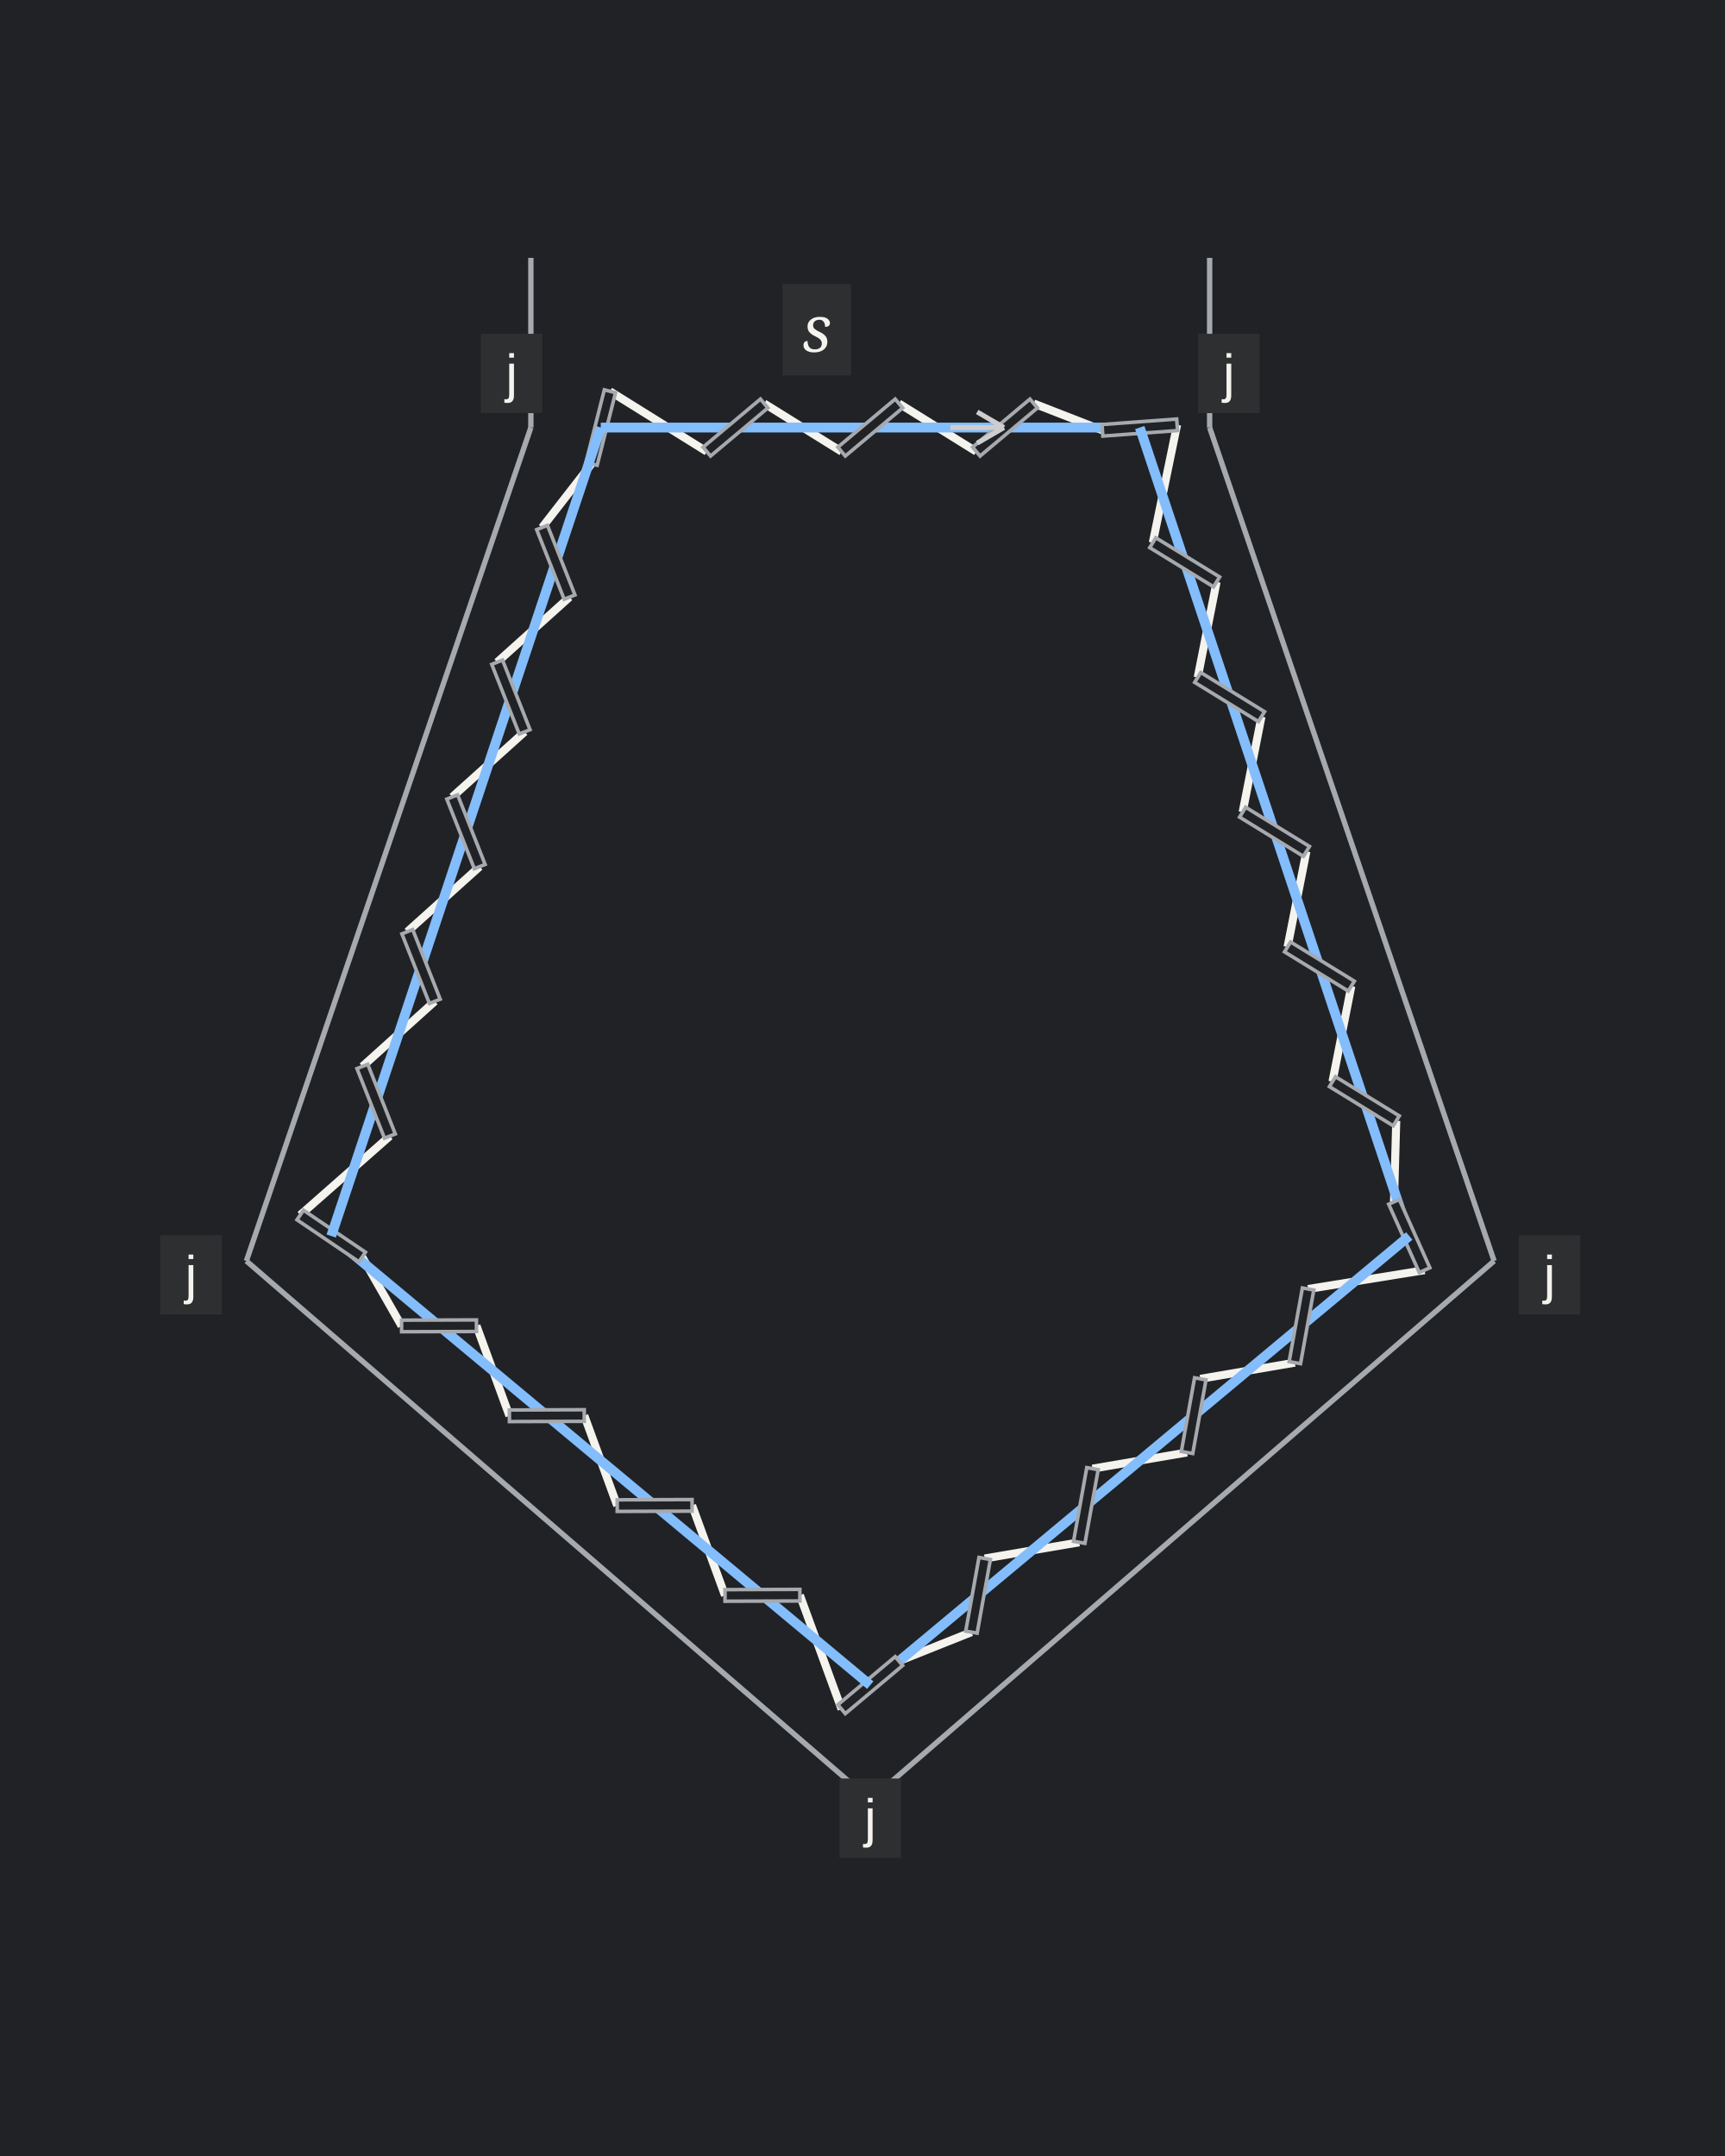
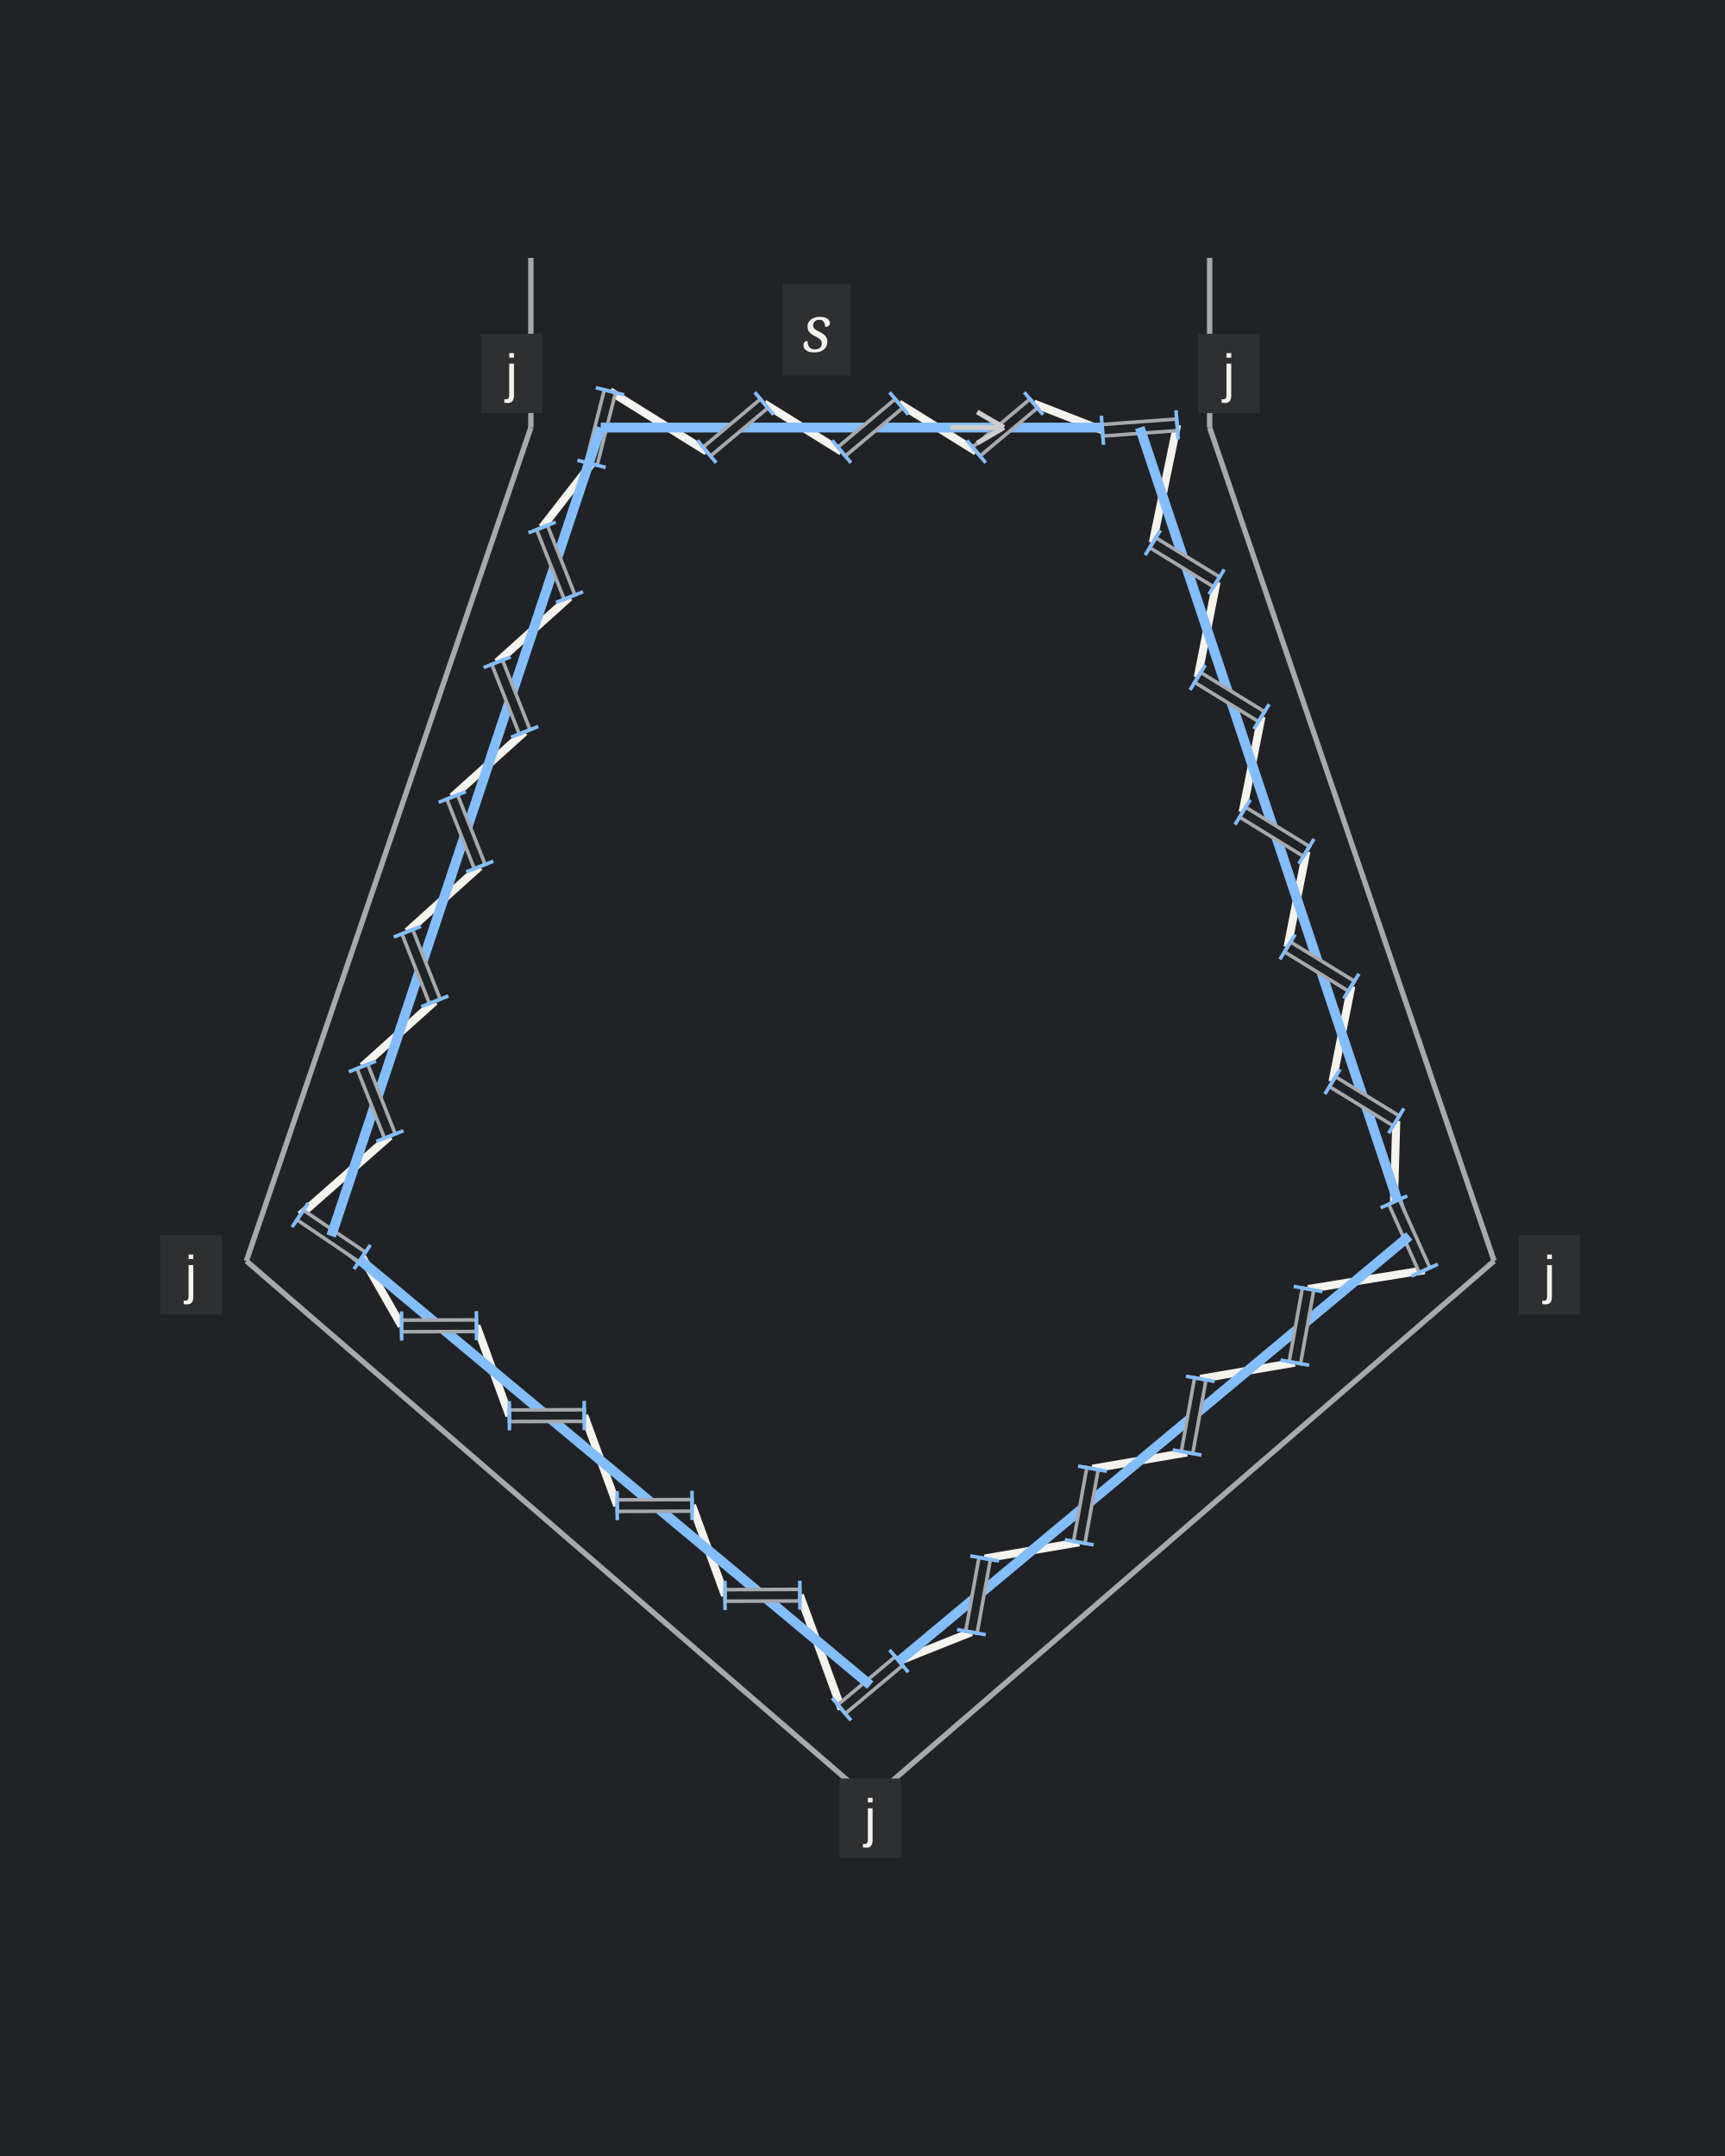
<svg xmlns="http://www.w3.org/2000/svg" width="600" height="750" viewBox="0 0 600 750" role="img" aria-labelledby="title description">
  <rect width="100%" height="100%" fill="#202225" />
  <g transform="translate(-162.3043 74.331) scale(1.55)">
    <polygon class="leather-fill" points="223.84,9.92 223.84,48 160,235.04 300,356 440,235.04 376.16,48 376.16,9.92" fill="#3A3C3F" fill-opacity="0" />
    <line class="leather-edge" x1="223.84" y1="9.92" x2="223.84" y2="48" stroke="#A6A9AE" stroke-width="1.2" />
    <line class="leather-edge" x1="223.84" y1="48" x2="160" y2="235.04" stroke="#A6A9AE" stroke-width="1.2" />
    <line class="leather-edge" x1="160" y1="235.04" x2="300" y2="356" stroke="#A6A9AE" stroke-width="1.2" />
    <line class="leather-edge" x1="300" y1="356" x2="440" y2="235.04" stroke="#A6A9AE" stroke-width="1.2" />
    <line class="leather-edge" x1="440" y1="235.04" x2="376.16" y2="48" stroke="#A6A9AE" stroke-width="1.2" />
    <line class="leather-edge" x1="376.16" y1="48" x2="376.16" y2="9.92" stroke="#A6A9AE" stroke-width="1.2" />
    <line class="guide" x1="239.52" y1="48" x2="360.48" y2="48" stroke="#797E87" stroke-width="1" />
    <line class="guide" x1="360.48" y1="48" x2="420.96" y2="229.44" stroke="#797E87" stroke-width="1" />
    <line class="guide" x1="420.96" y1="229.44" x2="300" y2="330.24" stroke="#797E87" stroke-width="1" />
    <line class="guide" x1="300" y1="330.24" x2="179.04" y2="229.44" stroke="#797E87" stroke-width="1" />
    <line class="guide" x1="179.04" y1="229.44" x2="239.52" y2="48" stroke="#797E87" stroke-width="1" />
    <line class="thread" x1="306.435" y1="42.601" x2="323.805" y2="53.399" stroke="#F5F3ED" stroke-width="1.8" />
    <line class="thread" x1="336.675" y1="42.601" x2="352.103" y2="48.618" stroke="#F5F3ED" stroke-width="1.8" />
    <line class="thread" x1="368.857" y1="47.382" x2="363.403" y2="73.843" stroke="#F5F3ED" stroke-width="1.8" />
    <line class="thread" x1="377.717" y1="82.637" x2="373.483" y2="104.083" stroke="#F5F3ED" stroke-width="1.8" />
    <line class="thread" x1="387.797" y1="112.877" x2="383.563" y2="134.323" stroke="#F5F3ED" stroke-width="1.8" />
    <line class="thread" x1="397.877" y1="143.117" x2="393.643" y2="164.563" stroke="#F5F3ED" stroke-width="1.8" />
    <line class="thread" x1="407.957" y1="173.357" x2="403.723" y2="194.803" stroke="#F5F3ED" stroke-width="1.8" />
    <line class="thread" x1="418.037" y1="203.597" x2="417.527" y2="221.773" stroke="#F5F3ED" stroke-width="1.8" />
    <line class="thread" x1="424.393" y1="237.107" x2="398.255" y2="241.333" stroke="#F5F3ED" stroke-width="1.8" />
    <line class="thread" x1="395.281" y1="257.867" x2="374.063" y2="261.493" stroke="#F5F3ED" stroke-width="1.8" />
    <line class="thread" x1="371.089" y1="278.027" x2="349.871" y2="281.653" stroke="#F5F3ED" stroke-width="1.8" />
    <line class="thread" x1="346.897" y1="298.187" x2="325.679" y2="301.813" stroke="#F5F3ED" stroke-width="1.8" />
    <line class="thread" x1="322.705" y1="318.347" x2="306.435" y2="324.841" stroke="#F5F3ED" stroke-width="1.8" />
    <line class="thread" x1="293.565" y1="335.639" x2="284.208" y2="310.051" stroke="#F5F3ED" stroke-width="1.8" />
    <line class="thread" x1="267.408" y1="310.109" x2="260.016" y2="289.891" stroke="#F5F3ED" stroke-width="1.8" />
    <line class="thread" x1="243.216" y1="289.949" x2="235.824" y2="269.731" stroke="#F5F3ED" stroke-width="1.8" />
    <line class="thread" x1="219.024" y1="269.789" x2="211.632" y2="249.571" stroke="#F5F3ED" stroke-width="1.8" />
    <line class="thread" x1="194.832" y1="249.629" x2="185.994" y2="234.152" stroke="#F5F3ED" stroke-width="1.8" />
    <line class="thread" x1="172.086" y1="224.728" x2="192.207" y2="207.012" stroke="#F5F3ED" stroke-width="1.8" />
    <line class="thread" x1="186.033" y1="191.388" x2="202.287" y2="176.772" stroke="#F5F3ED" stroke-width="1.8" />
    <line class="thread" x1="196.113" y1="161.148" x2="212.367" y2="146.532" stroke="#F5F3ED" stroke-width="1.8" />
    <line class="thread" x1="206.193" y1="130.908" x2="222.447" y2="116.292" stroke="#F5F3ED" stroke-width="1.8" />
    <line class="thread" x1="216.273" y1="100.668" x2="232.527" y2="86.052" stroke="#F5F3ED" stroke-width="1.8" />
    <line class="thread" x1="226.353" y1="70.428" x2="237.457" y2="56.143" stroke="#F5F3ED" stroke-width="1.8" />
    <line class="thread" x1="241.583" y1="39.857" x2="263.325" y2="53.399" stroke="#F5F3ED" stroke-width="1.8" />
    <line class="thread" x1="276.195" y1="42.601" x2="293.565" y2="53.399" stroke="#F5F3ED" stroke-width="1.8" />
    <line class="slit" x1="237.457" y1="56.143" x2="241.583" y2="39.857" stroke="#202225" stroke-width="2.6" />
    <polygon class="slit-outline" points="238.717,56.462 242.843,40.177 240.323,39.538 236.197,55.823" fill="#202225" stroke="#A6A9AE" stroke-width="0.8" />
+     <line class="adjustment-mark" x1="240.633" y1="56.947" x2="234.281" y2="55.338" stroke="#83BDFC" stroke-width="0.8" />
+     <line class="adjustment-mark" x1="244.759" y1="40.662" x2="238.407" y2="39.053" stroke="#83BDFC" stroke-width="0.8" />
    <line class="adjusted-gap" x1="239.52" y1="48" x2="269.76" y2="48" stroke="#83BDFC" stroke-width="2.2" />
    <line class="adjusted-gap" x1="269.76" y1="48" x2="300" y2="48" stroke="#83BDFC" stroke-width="2.2" />
    <line class="adjusted-gap" x1="300" y1="48" x2="330.24" y2="48" stroke="#83BDFC" stroke-width="2.2" />
    <line class="adjusted-gap" x1="330.24" y1="48" x2="360.48" y2="48" stroke="#83BDFC" stroke-width="2.2" />
    <line class="slit" x1="263.325" y1="53.399" x2="276.195" y2="42.601" stroke="#202225" stroke-width="2.6" />
    <polygon class="slit-outline" points="264.161,54.395 277.03,43.596 275.359,41.605 262.49,52.404" fill="#202225" stroke="#A6A9AE" stroke-width="0.8" />
+     <line class="adjustment-mark" x1="265.431" y1="55.909" x2="261.219" y2="50.89" stroke="#83BDFC" stroke-width="0.8" />
+     <line class="adjustment-mark" x1="278.301" y1="45.11" x2="274.089" y2="40.091" stroke="#83BDFC" stroke-width="0.8" />
    <line class="slit" x1="293.565" y1="53.399" x2="306.435" y2="42.601" stroke="#202225" stroke-width="2.6" />
    <polygon class="slit-outline" points="294.401,54.395 307.27,43.596 305.599,41.605 292.73,52.404" fill="#202225" stroke="#A6A9AE" stroke-width="0.8" />
+     <line class="adjustment-mark" x1="295.671" y1="55.909" x2="291.459" y2="50.89" stroke="#83BDFC" stroke-width="0.8" />
+     <line class="adjustment-mark" x1="308.541" y1="45.11" x2="304.329" y2="40.091" stroke="#83BDFC" stroke-width="0.8" />
    <line class="slit" x1="323.805" y1="53.399" x2="336.675" y2="42.601" stroke="#202225" stroke-width="2.6" />
    <polygon class="slit-outline" points="324.641,54.395 337.51,43.596 335.839,41.605 322.97,52.404" fill="#202225" stroke="#A6A9AE" stroke-width="0.8" />
+     <line class="adjustment-mark" x1="325.911" y1="55.909" x2="321.699" y2="50.89" stroke="#83BDFC" stroke-width="0.8" />
+     <line class="adjustment-mark" x1="338.781" y1="45.11" x2="334.569" y2="40.091" stroke="#83BDFC" stroke-width="0.8" />
    <rect class="label-background" x="212.62" y="26.96" width="13.8" height="17.8" fill="#2D2F31" />
    <text class="notation-junction" x="219.52" y="40" text-anchor="middle" font-family="Arial" font-size="12" fill="#F5F3ED">j</text>
    <line class="slit" x1="352.103" y1="48.618" x2="368.857" y2="47.382" stroke="#202225" stroke-width="2.6" />
    <polygon class="slit-outline" points="352.198,49.914 368.953,48.679 368.762,46.086 352.007,47.321" fill="#202225" stroke="#A6A9AE" stroke-width="0.8" />
+     <line class="adjustment-mark" x1="352.344" y1="51.885" x2="351.862" y2="45.351" stroke="#83BDFC" stroke-width="0.8" />
+     <line class="adjustment-mark" x1="369.098" y1="50.649" x2="368.616" y2="44.115" stroke="#83BDFC" stroke-width="0.8" />
    <line class="adjusted-gap" x1="360.48" y1="48" x2="370.56" y2="78.24" stroke="#83BDFC" stroke-width="2.2" />
    <line class="adjusted-gap" x1="370.56" y1="78.24" x2="380.64" y2="108.48" stroke="#83BDFC" stroke-width="2.2" />
    <line class="adjusted-gap" x1="380.64" y1="108.48" x2="390.72" y2="138.72" stroke="#83BDFC" stroke-width="2.2" />
    <line class="adjusted-gap" x1="390.72" y1="138.72" x2="400.8" y2="168.96" stroke="#83BDFC" stroke-width="2.2" />
    <line class="adjusted-gap" x1="400.8" y1="168.96" x2="410.88" y2="199.2" stroke="#83BDFC" stroke-width="2.2" />
    <line class="adjusted-gap" x1="410.88" y1="199.2" x2="420.96" y2="229.44" stroke="#83BDFC" stroke-width="2.2" />
    <line class="slit" x1="363.403" y1="73.843" x2="377.717" y2="82.637" stroke="#202225" stroke-width="2.6" />
    <polygon class="slit-outline" points="362.722,74.951 377.037,83.745 378.398,81.529 364.083,72.735" fill="#202225" stroke="#A6A9AE" stroke-width="0.8" />
+     <line class="adjustment-mark" x1="361.688" y1="76.634" x2="365.118" y2="71.052" stroke="#83BDFC" stroke-width="0.8" />
+     <line class="adjustment-mark" x1="376.002" y1="85.428" x2="379.432" y2="79.846" stroke="#83BDFC" stroke-width="0.8" />
    <line class="slit" x1="373.483" y1="104.083" x2="387.797" y2="112.877" stroke="#202225" stroke-width="2.6" />
    <polygon class="slit-outline" points="372.802,105.191 387.117,113.985 388.478,111.769 374.163,102.975" fill="#202225" stroke="#A6A9AE" stroke-width="0.8" />
+     <line class="adjustment-mark" x1="371.768" y1="106.874" x2="375.198" y2="101.292" stroke="#83BDFC" stroke-width="0.8" />
+     <line class="adjustment-mark" x1="386.082" y1="115.668" x2="389.512" y2="110.086" stroke="#83BDFC" stroke-width="0.8" />
    <line class="slit" x1="383.563" y1="134.323" x2="397.877" y2="143.117" stroke="#202225" stroke-width="2.6" />
    <polygon class="slit-outline" points="382.882,135.431 397.197,144.225 398.558,142.009 384.243,133.215" fill="#202225" stroke="#A6A9AE" stroke-width="0.8" />
+     <line class="adjustment-mark" x1="381.848" y1="137.114" x2="385.278" y2="131.532" stroke="#83BDFC" stroke-width="0.8" />
+     <line class="adjustment-mark" x1="396.162" y1="145.908" x2="399.592" y2="140.326" stroke="#83BDFC" stroke-width="0.8" />
    <line class="slit" x1="393.643" y1="164.563" x2="407.957" y2="173.357" stroke="#202225" stroke-width="2.6" />
    <polygon class="slit-outline" points="392.962,165.671 407.277,174.465 408.638,172.249 394.323,163.455" fill="#202225" stroke="#A6A9AE" stroke-width="0.8" />
+     <line class="adjustment-mark" x1="391.928" y1="167.354" x2="395.358" y2="161.772" stroke="#83BDFC" stroke-width="0.8" />
+     <line class="adjustment-mark" x1="406.242" y1="176.148" x2="409.672" y2="170.566" stroke="#83BDFC" stroke-width="0.8" />
    <line class="slit" x1="403.723" y1="194.803" x2="418.037" y2="203.597" stroke="#202225" stroke-width="2.6" />
    <polygon class="slit-outline" points="403.042,195.911 417.357,204.705 418.718,202.489 404.403,193.695" fill="#202225" stroke="#A6A9AE" stroke-width="0.8" />
+     <line class="adjustment-mark" x1="402.008" y1="197.594" x2="405.438" y2="192.012" stroke="#83BDFC" stroke-width="0.8" />
+     <line class="adjustment-mark" x1="416.322" y1="206.388" x2="419.752" y2="200.806" stroke="#83BDFC" stroke-width="0.8" />
    <rect class="label-background" x="373.58" y="26.96" width="13.8" height="17.8" fill="#2D2F31" />
    <text class="notation-junction" x="380.48" y="40" text-anchor="middle" font-family="Arial" font-size="12" fill="#F5F3ED">j</text>
    <line class="slit" x1="417.527" y1="221.773" x2="424.393" y2="237.107" stroke="#202225" stroke-width="2.6" />
    <polygon class="slit-outline" points="416.341,222.305 423.206,237.638 425.579,236.575 418.714,221.242" fill="#202225" stroke="#A6A9AE" stroke-width="0.8" />
+     <line class="adjustment-mark" x1="414.537" y1="223.112" x2="420.517" y2="220.435" stroke="#83BDFC" stroke-width="0.8" />
+     <line class="adjustment-mark" x1="421.403" y1="238.445" x2="427.383" y2="235.768" stroke="#83BDFC" stroke-width="0.8" />
    <line class="adjusted-gap" x1="420.96" y1="229.44" x2="396.768" y2="249.6" stroke="#83BDFC" stroke-width="2.2" />
    <line class="adjusted-gap" x1="396.768" y1="249.6" x2="372.576" y2="269.76" stroke="#83BDFC" stroke-width="2.2" />
    <line class="adjusted-gap" x1="372.576" y1="269.76" x2="348.384" y2="289.92" stroke="#83BDFC" stroke-width="2.2" />
    <line class="adjusted-gap" x1="348.384" y1="289.92" x2="324.192" y2="310.08" stroke="#83BDFC" stroke-width="2.2" />
    <line class="adjusted-gap" x1="324.192" y1="310.08" x2="300" y2="330.24" stroke="#83BDFC" stroke-width="2.2" />
    <line class="slit" x1="398.255" y1="241.333" x2="395.281" y2="257.867" stroke="#202225" stroke-width="2.6" />
    <polygon class="slit-outline" points="396.975,241.103 394.002,257.637 396.561,258.097 399.534,241.563" fill="#202225" stroke="#A6A9AE" stroke-width="0.8" />
+     <line class="adjustment-mark" x1="395.03" y1="240.753" x2="401.479" y2="241.912" stroke="#83BDFC" stroke-width="0.8" />
+     <line class="adjustment-mark" x1="392.057" y1="257.288" x2="398.506" y2="258.447" stroke="#83BDFC" stroke-width="0.8" />
    <line class="slit" x1="374.063" y1="261.493" x2="371.089" y2="278.027" stroke="#202225" stroke-width="2.6" />
    <polygon class="slit-outline" points="372.783,261.263 369.81,277.797 372.369,278.257 375.342,261.723" fill="#202225" stroke="#A6A9AE" stroke-width="0.8" />
+     <line class="adjustment-mark" x1="370.838" y1="260.913" x2="377.287" y2="262.072" stroke="#83BDFC" stroke-width="0.8" />
+     <line class="adjustment-mark" x1="367.865" y1="277.448" x2="374.314" y2="278.607" stroke="#83BDFC" stroke-width="0.8" />
    <line class="slit" x1="349.871" y1="281.653" x2="346.897" y2="298.187" stroke="#202225" stroke-width="2.6" />
    <polygon class="slit-outline" points="348.591,281.423 345.618,297.957 348.177,298.417 351.15,281.883" fill="#202225" stroke="#A6A9AE" stroke-width="0.8" />
+     <line class="adjustment-mark" x1="346.646" y1="281.073" x2="353.095" y2="282.232" stroke="#83BDFC" stroke-width="0.8" />
+     <line class="adjustment-mark" x1="343.673" y1="297.608" x2="350.122" y2="298.767" stroke="#83BDFC" stroke-width="0.8" />
    <line class="slit" x1="325.679" y1="301.813" x2="322.705" y2="318.347" stroke="#202225" stroke-width="2.6" />
    <polygon class="slit-outline" points="324.399,301.583 321.426,318.117 323.985,318.577 326.958,302.043" fill="#202225" stroke="#A6A9AE" stroke-width="0.8" />
+     <line class="adjustment-mark" x1="322.454" y1="301.233" x2="328.903" y2="302.392" stroke="#83BDFC" stroke-width="0.8" />
+     <line class="adjustment-mark" x1="319.481" y1="317.768" x2="325.93" y2="318.927" stroke="#83BDFC" stroke-width="0.8" />
    <rect class="label-background" x="445.533" y="229.264" width="13.8" height="17.8" fill="#2D2F31" />
    <text class="notation-junction" x="452.433" y="242.304" text-anchor="middle" font-family="Arial" font-size="12" fill="#F5F3ED">j</text>
    <line class="slit" x1="306.435" y1="324.841" x2="293.565" y2="335.639" stroke="#202225" stroke-width="2.6" />
    <polygon class="slit-outline" points="305.599,323.845 292.73,334.644 294.401,336.635 307.27,325.836" fill="#202225" stroke="#A6A9AE" stroke-width="0.8" />
+     <line class="adjustment-mark" x1="304.329" y1="322.331" x2="308.541" y2="327.35" stroke="#83BDFC" stroke-width="0.8" />
+     <line class="adjustment-mark" x1="291.459" y1="333.13" x2="295.671" y2="338.149" stroke="#83BDFC" stroke-width="0.8" />
    <line class="adjusted-gap" x1="300" y1="330.24" x2="275.808" y2="310.08" stroke="#83BDFC" stroke-width="2.2" />
    <line class="adjusted-gap" x1="275.808" y1="310.08" x2="251.616" y2="289.92" stroke="#83BDFC" stroke-width="2.2" />
    <line class="adjusted-gap" x1="251.616" y1="289.92" x2="227.424" y2="269.76" stroke="#83BDFC" stroke-width="2.2" />
    <line class="adjusted-gap" x1="227.424" y1="269.76" x2="203.232" y2="249.6" stroke="#83BDFC" stroke-width="2.2" />
    <line class="adjusted-gap" x1="203.232" y1="249.6" x2="179.04" y2="229.44" stroke="#83BDFC" stroke-width="2.2" />
    <line class="slit" x1="284.208" y1="310.051" x2="267.408" y2="310.109" stroke="#202225" stroke-width="2.6" />
    <polygon class="slit-outline" points="284.204,308.752 267.404,308.809 267.412,311.408 284.212,311.351" fill="#202225" stroke="#A6A9AE" stroke-width="0.8" />
+     <line class="adjustment-mark" x1="284.197" y1="306.776" x2="284.219" y2="313.327" stroke="#83BDFC" stroke-width="0.8" />
+     <line class="adjustment-mark" x1="267.397" y1="306.833" x2="267.419" y2="313.384" stroke="#83BDFC" stroke-width="0.8" />
    <line class="slit" x1="260.016" y1="289.891" x2="243.216" y2="289.949" stroke="#202225" stroke-width="2.6" />
    <polygon class="slit-outline" points="260.012,288.592 243.212,288.649 243.22,291.248 260.02,291.191" fill="#202225" stroke="#A6A9AE" stroke-width="0.8" />
+     <line class="adjustment-mark" x1="260.005" y1="286.616" x2="260.027" y2="293.167" stroke="#83BDFC" stroke-width="0.8" />
+     <line class="adjustment-mark" x1="243.205" y1="286.673" x2="243.227" y2="293.224" stroke="#83BDFC" stroke-width="0.8" />
    <line class="slit" x1="235.824" y1="269.731" x2="219.024" y2="269.789" stroke="#202225" stroke-width="2.6" />
    <polygon class="slit-outline" points="235.82,268.432 219.02,268.489 219.028,271.088 235.828,271.031" fill="#202225" stroke="#A6A9AE" stroke-width="0.8" />
+     <line class="adjustment-mark" x1="235.813" y1="266.456" x2="235.835" y2="273.007" stroke="#83BDFC" stroke-width="0.8" />
+     <line class="adjustment-mark" x1="219.013" y1="266.513" x2="219.035" y2="273.064" stroke="#83BDFC" stroke-width="0.8" />
    <line class="slit" x1="211.632" y1="249.571" x2="194.832" y2="249.629" stroke="#202225" stroke-width="2.6" />
    <polygon class="slit-outline" points="211.628,248.272 194.828,248.329 194.836,250.928 211.636,250.871" fill="#202225" stroke="#A6A9AE" stroke-width="0.8" />
+     <line class="adjustment-mark" x1="211.621" y1="246.296" x2="211.643" y2="252.847" stroke="#83BDFC" stroke-width="0.8" />
+     <line class="adjustment-mark" x1="194.821" y1="246.353" x2="194.843" y2="252.904" stroke="#83BDFC" stroke-width="0.8" />
    <rect class="label-background" x="293.1" y="351.2" width="13.8" height="17.8" fill="#2D2F31" />
    <text class="notation-junction" x="300" y="364.24" text-anchor="middle" font-family="Arial" font-size="12" fill="#F5F3ED">j</text>
    <line class="slit" x1="185.994" y1="234.152" x2="172.086" y2="224.728" stroke="#202225" stroke-width="2.6" />
    <polygon class="slit-outline" points="186.723,233.076 172.815,223.652 171.357,225.804 185.265,235.228" fill="#202225" stroke="#A6A9AE" stroke-width="0.8" />
+     <line class="adjustment-mark" x1="187.832" y1="231.44" x2="184.156" y2="236.864" stroke="#83BDFC" stroke-width="0.8" />
+     <line class="adjustment-mark" x1="173.924" y1="222.016" x2="170.248" y2="227.44" stroke="#83BDFC" stroke-width="0.8" />
    <line class="adjusted-gap" x1="179.04" y1="229.44" x2="189.12" y2="199.2" stroke="#83BDFC" stroke-width="2.2" />
    <line class="adjusted-gap" x1="189.12" y1="199.2" x2="199.2" y2="168.96" stroke="#83BDFC" stroke-width="2.2" />
    <line class="adjusted-gap" x1="199.2" y1="168.96" x2="209.28" y2="138.72" stroke="#83BDFC" stroke-width="2.2" />
    <line class="adjusted-gap" x1="209.28" y1="138.72" x2="219.36" y2="108.48" stroke="#83BDFC" stroke-width="2.2" />
    <line class="adjusted-gap" x1="219.36" y1="108.48" x2="229.44" y2="78.24" stroke="#83BDFC" stroke-width="2.2" />
    <line class="adjusted-gap" x1="229.44" y1="78.24" x2="239.52" y2="48" stroke="#83BDFC" stroke-width="2.2" />
    <line class="slit" x1="192.207" y1="207.012" x2="186.033" y2="191.388" stroke="#202225" stroke-width="2.6" />
    <polygon class="slit-outline" points="193.416,206.534 187.242,190.91 184.824,191.866 190.998,207.49" fill="#202225" stroke="#A6A9AE" stroke-width="0.8" />
+     <line class="adjustment-mark" x1="195.254" y1="205.808" x2="189.161" y2="208.216" stroke="#83BDFC" stroke-width="0.8" />
+     <line class="adjustment-mark" x1="189.079" y1="190.184" x2="182.986" y2="192.592" stroke="#83BDFC" stroke-width="0.8" />
    <line class="slit" x1="202.287" y1="176.772" x2="196.113" y2="161.148" stroke="#202225" stroke-width="2.6" />
    <polygon class="slit-outline" points="203.496,176.294 197.322,160.67 194.904,161.626 201.078,177.25" fill="#202225" stroke="#A6A9AE" stroke-width="0.8" />
+     <line class="adjustment-mark" x1="205.334" y1="175.568" x2="199.241" y2="177.976" stroke="#83BDFC" stroke-width="0.8" />
+     <line class="adjustment-mark" x1="199.159" y1="159.944" x2="193.066" y2="162.352" stroke="#83BDFC" stroke-width="0.8" />
    <line class="slit" x1="212.367" y1="146.532" x2="206.193" y2="130.908" stroke="#202225" stroke-width="2.6" />
    <polygon class="slit-outline" points="213.576,146.054 207.402,130.43 204.984,131.386 211.158,147.01" fill="#202225" stroke="#A6A9AE" stroke-width="0.8" />
+     <line class="adjustment-mark" x1="215.414" y1="145.328" x2="209.321" y2="147.736" stroke="#83BDFC" stroke-width="0.8" />
+     <line class="adjustment-mark" x1="209.239" y1="129.704" x2="203.146" y2="132.112" stroke="#83BDFC" stroke-width="0.8" />
    <line class="slit" x1="222.447" y1="116.292" x2="216.273" y2="100.668" stroke="#202225" stroke-width="2.6" />
    <polygon class="slit-outline" points="223.656,115.814 217.482,100.19 215.064,101.146 221.238,116.77" fill="#202225" stroke="#A6A9AE" stroke-width="0.8" />
+     <line class="adjustment-mark" x1="225.494" y1="115.088" x2="219.401" y2="117.496" stroke="#83BDFC" stroke-width="0.8" />
+     <line class="adjustment-mark" x1="219.319" y1="99.464" x2="213.226" y2="101.872" stroke="#83BDFC" stroke-width="0.8" />
    <line class="slit" x1="232.527" y1="86.052" x2="226.353" y2="70.428" stroke="#202225" stroke-width="2.6" />
    <polygon class="slit-outline" points="233.736,85.574 227.562,69.95 225.144,70.906 231.318,86.53" fill="#202225" stroke="#A6A9AE" stroke-width="0.8" />
+     <line class="adjustment-mark" x1="235.574" y1="84.848" x2="229.481" y2="87.256" stroke="#83BDFC" stroke-width="0.8" />
+     <line class="adjustment-mark" x1="229.399" y1="69.224" x2="223.306" y2="71.632" stroke="#83BDFC" stroke-width="0.8" />
    <rect class="label-background" x="140.667" y="229.264" width="13.8" height="17.8" fill="#2D2F31" />
    <text class="notation-junction" x="147.567" y="242.304" text-anchor="middle" font-family="Arial" font-size="12" fill="#F5F3ED">j</text>
    <rect class="label-background" x="280.32" y="15.752" width="15.36" height="20.56" fill="#2D2F31" />
    <text class="notation-start" x="288" y="31" text-anchor="middle" font-family="Cambria" font-size="14.4" font-style="italic" fill="#F5F3ED">s</text>
    <line class="direction" x1="318" y1="48" x2="330" y2="48" stroke="#CECECE" stroke-width="1.1" />
    <line class="direction" x1="330" y1="48" x2="324" y2="44.5" stroke="#CECECE" stroke-width="1.1" />
    <line class="direction" x1="330" y1="48" x2="324" y2="51.5" stroke="#CECECE" stroke-width="1.1" />
  </g>
</svg>
